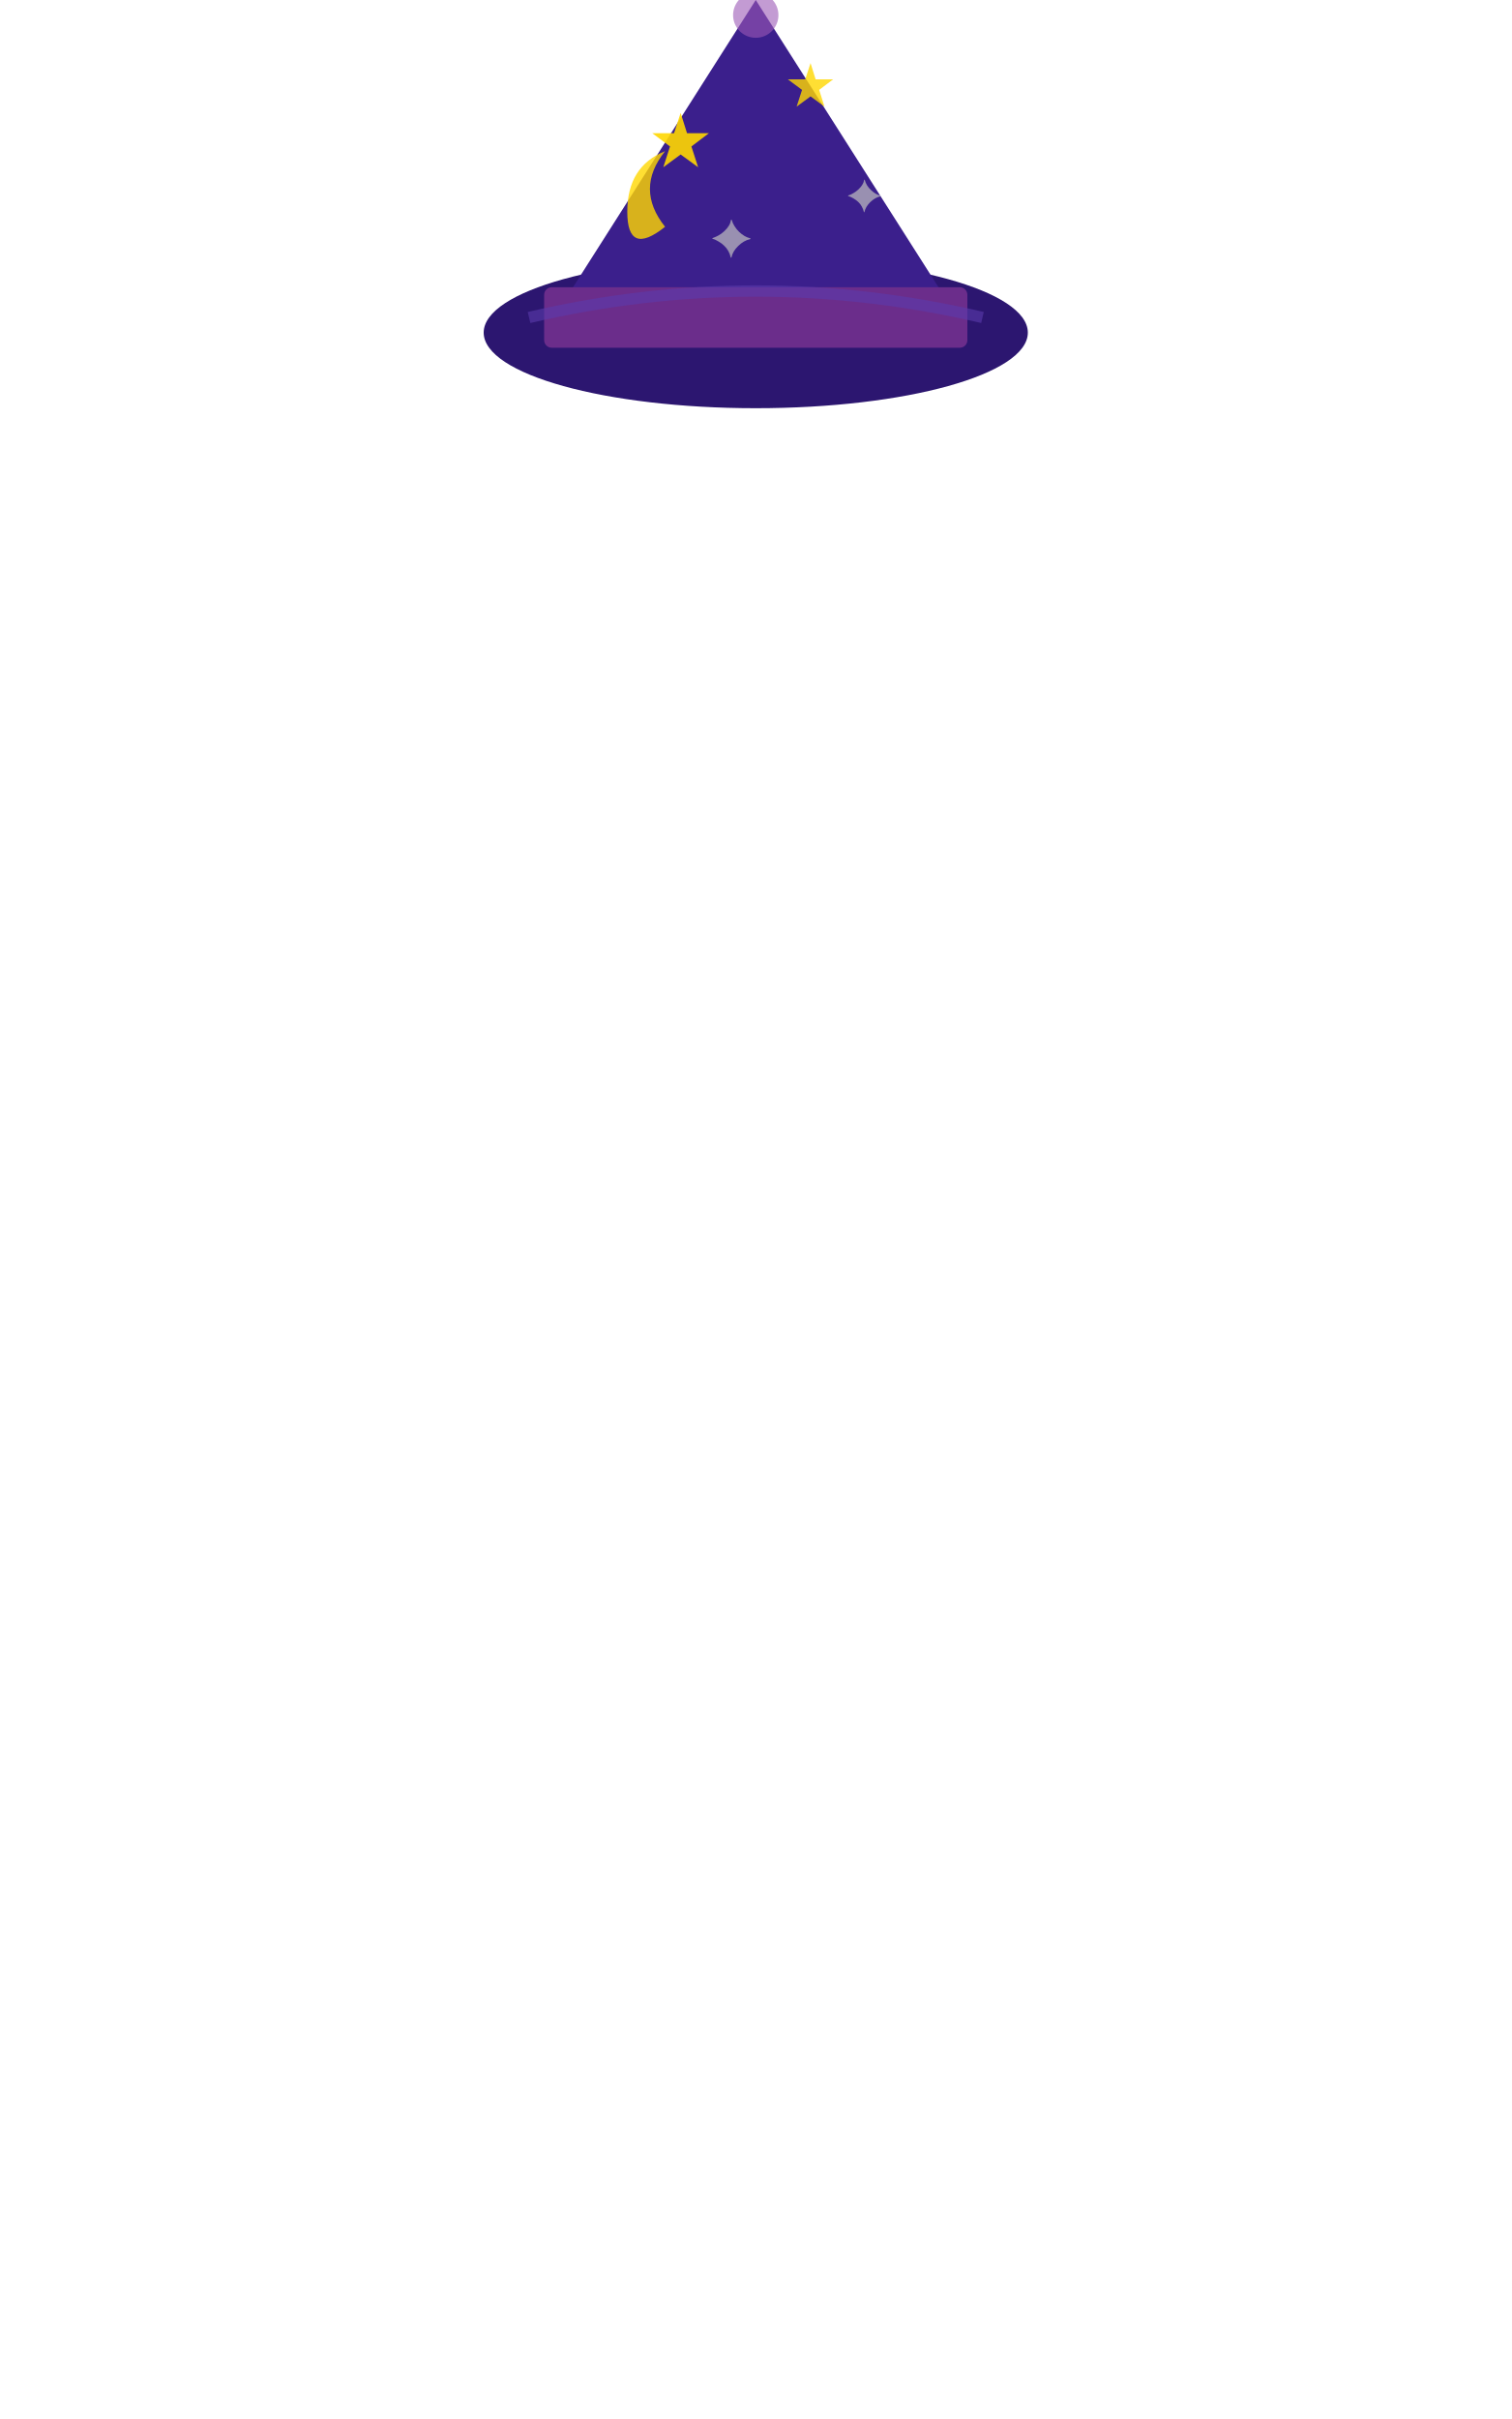
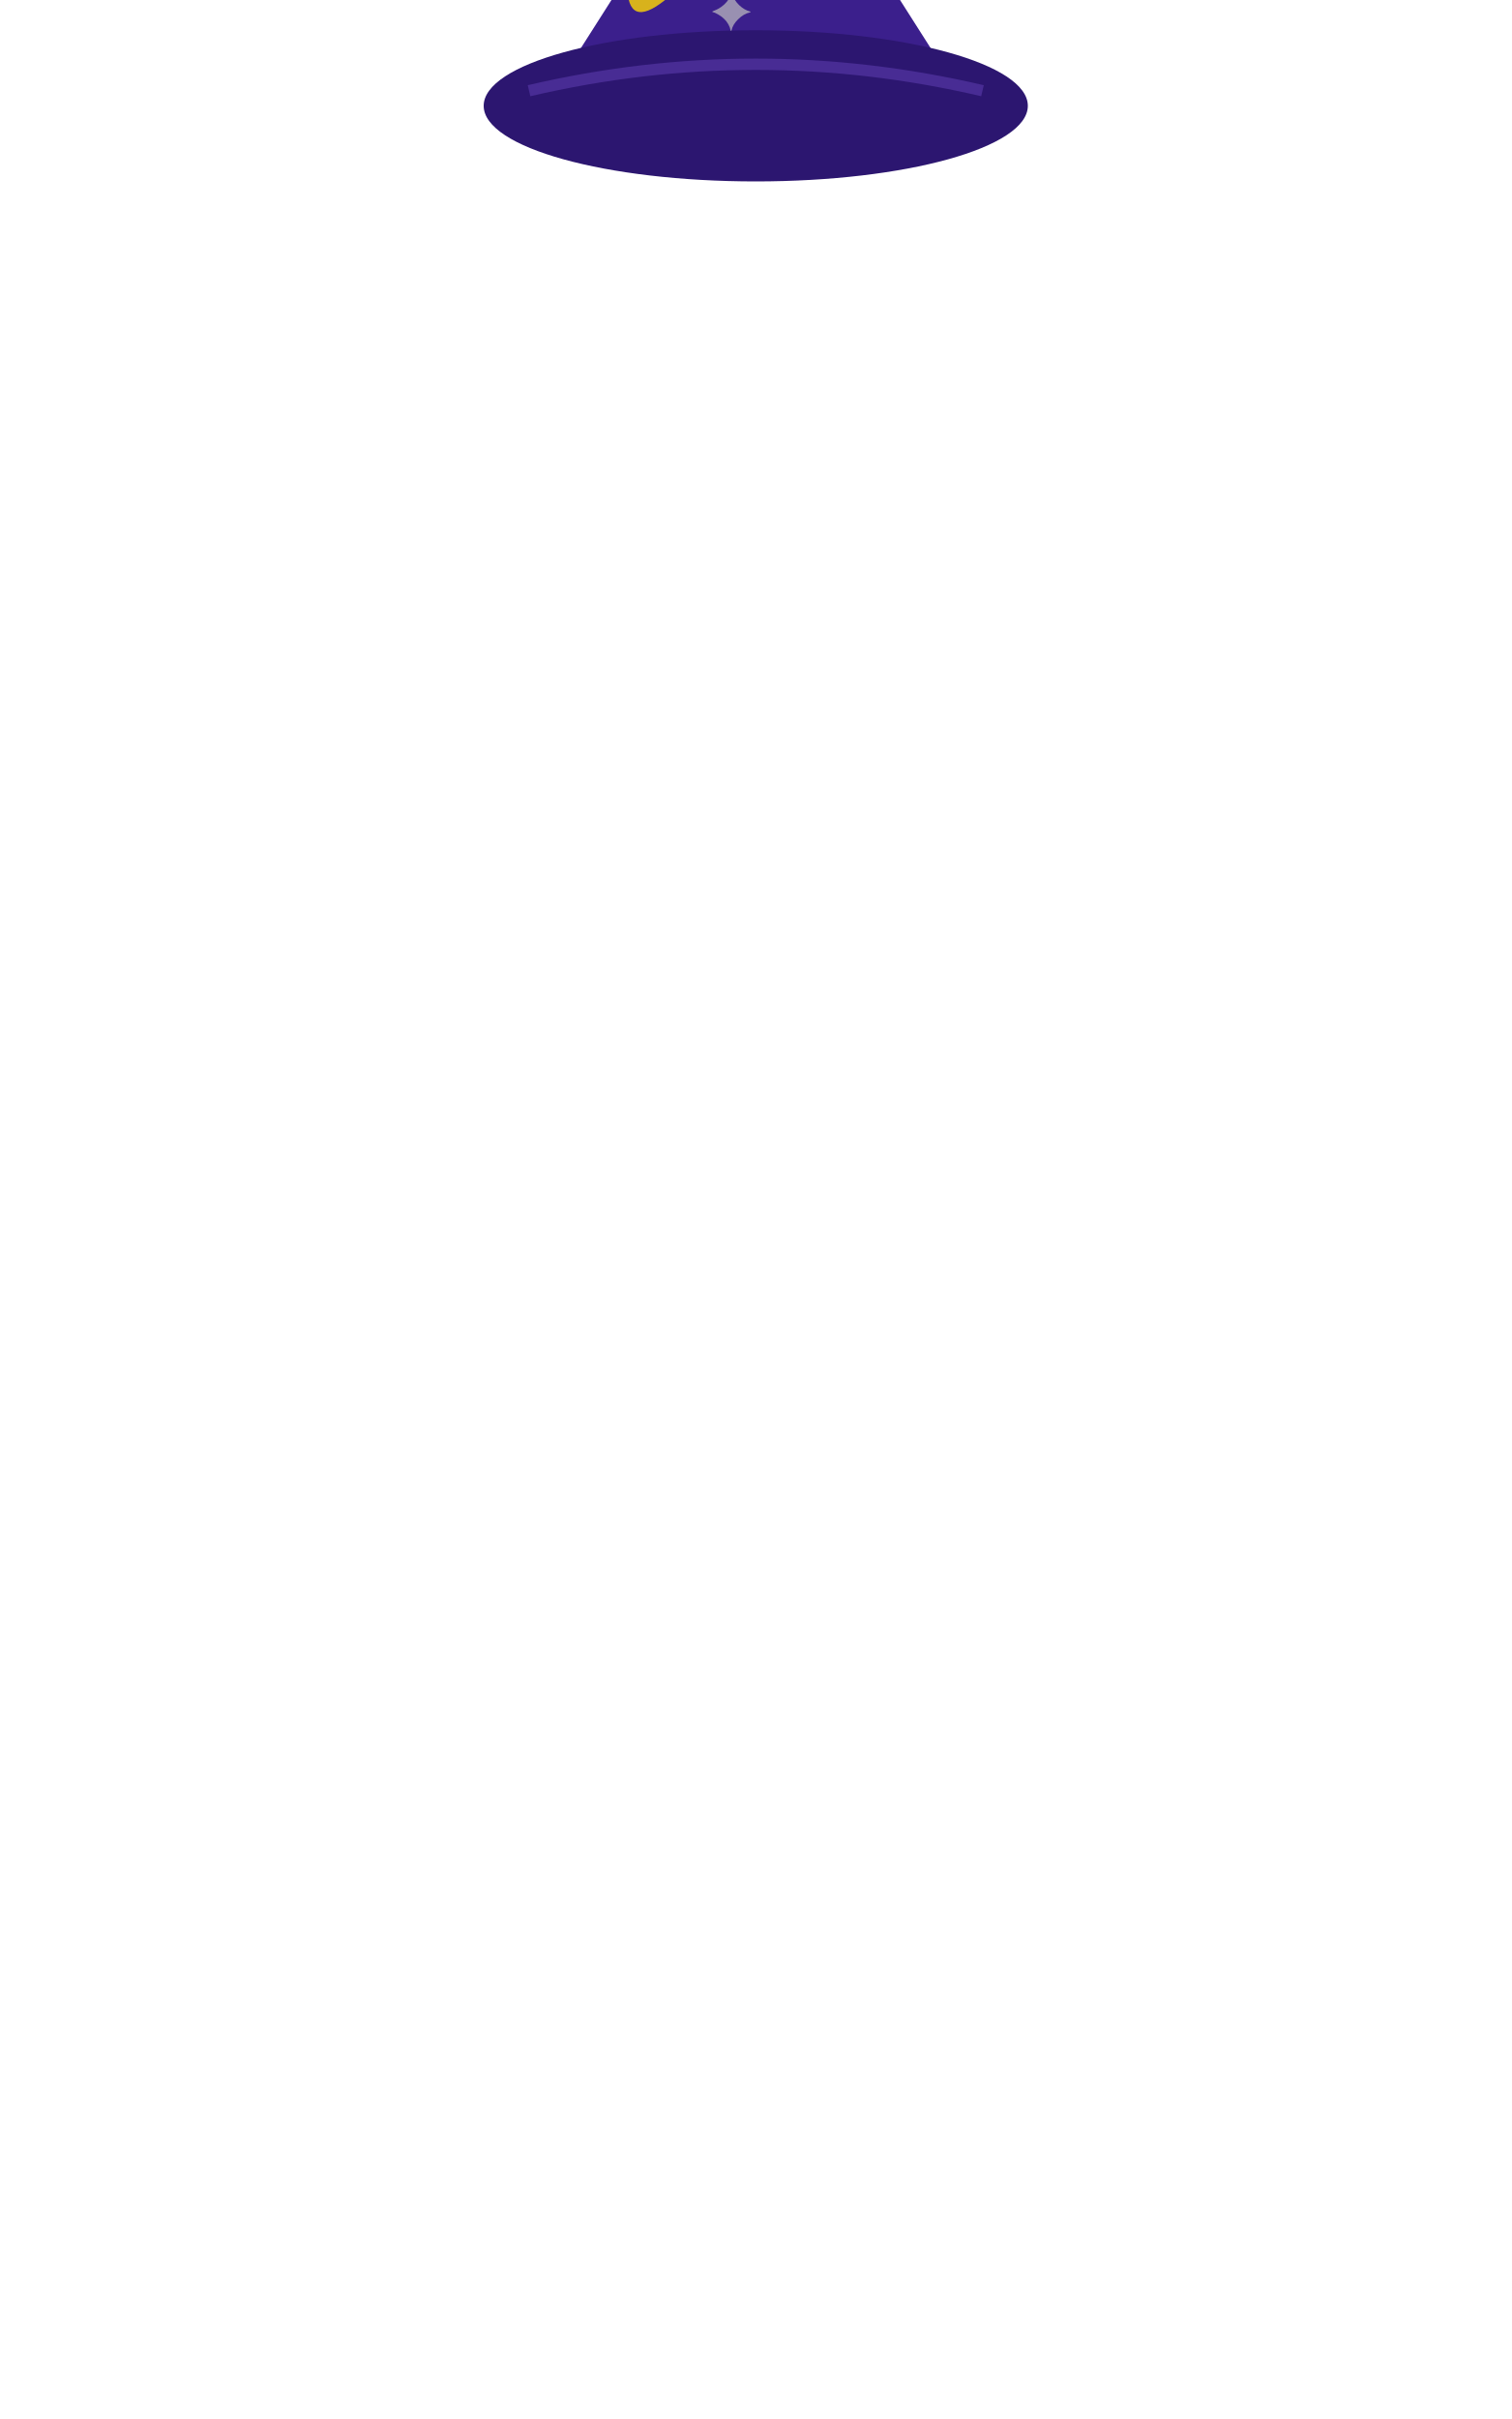
<svg xmlns="http://www.w3.org/2000/svg" viewBox="0 0 200 320" width="200" height="320">
-   <ellipse cx="100" cy="44" rx="36" ry="10" fill="#2C1670" />
-   <polygon points="100,0 72,44 128,44" fill="#3B1F8C" />
-   <rect x="72" y="38" width="56" height="8" fill="#6B2D8B" rx="1" />
-   <text x="86" y="22" font-size="10" fill="#FFD700" opacity="0.9">★</text>
-   <text x="104" y="14" font-size="8" fill="#FFD700" opacity="0.8">★</text>
-   <text x="94" y="34" font-size="7" fill="#C0C0C0" opacity="0.7">✦</text>
-   <text x="112" y="28" font-size="6" fill="#C0C0C0" opacity="0.7">✦</text>
-   <path d="M88 30 Q84 25 88 20 Q83 22 83 28 Q83 34 88 30" fill="#FFD700" opacity="0.8" />
-   <circle cx="100" cy="2" r="3" fill="#9B59B6" opacity="0.6" />
-   <path d="M70 42 Q100 35 130 42" stroke="#5A3AAB" stroke-width="1.5" fill="none" opacity="0.6" />
+   <polygon points="100,-30 72,14 128,14" fill="#3B1F8C" />
+   <rect x="72" y="8" width="56" height="8" fill="#6B2D8B" rx="1" />
+   <ellipse cx="100" cy="14" rx="36" ry="10" fill="#2C1670" />
+   <text x="86" y="-8" font-size="10" fill="#FFD700" opacity="0.9">★</text>
+   <text x="104" y="-16" font-size="8" fill="#FFD700" opacity="0.8">★</text>
+   <text x="94" y="4" font-size="7" fill="#C0C0C0" opacity="0.7">✦</text>
+   <text x="112" y="-2" font-size="6" fill="#C0C0C0" opacity="0.7">✦</text>
+   <path d="M88 0 Q84 -5 88 -10 Q83 -8 83 -2 Q83 4 88 0" fill="#FFD700" opacity="0.8" />
+   <path d="M70 12 Q100 5 130 12" stroke="#5A3AAB" stroke-width="1.5" fill="none" opacity="0.6" />
</svg>
